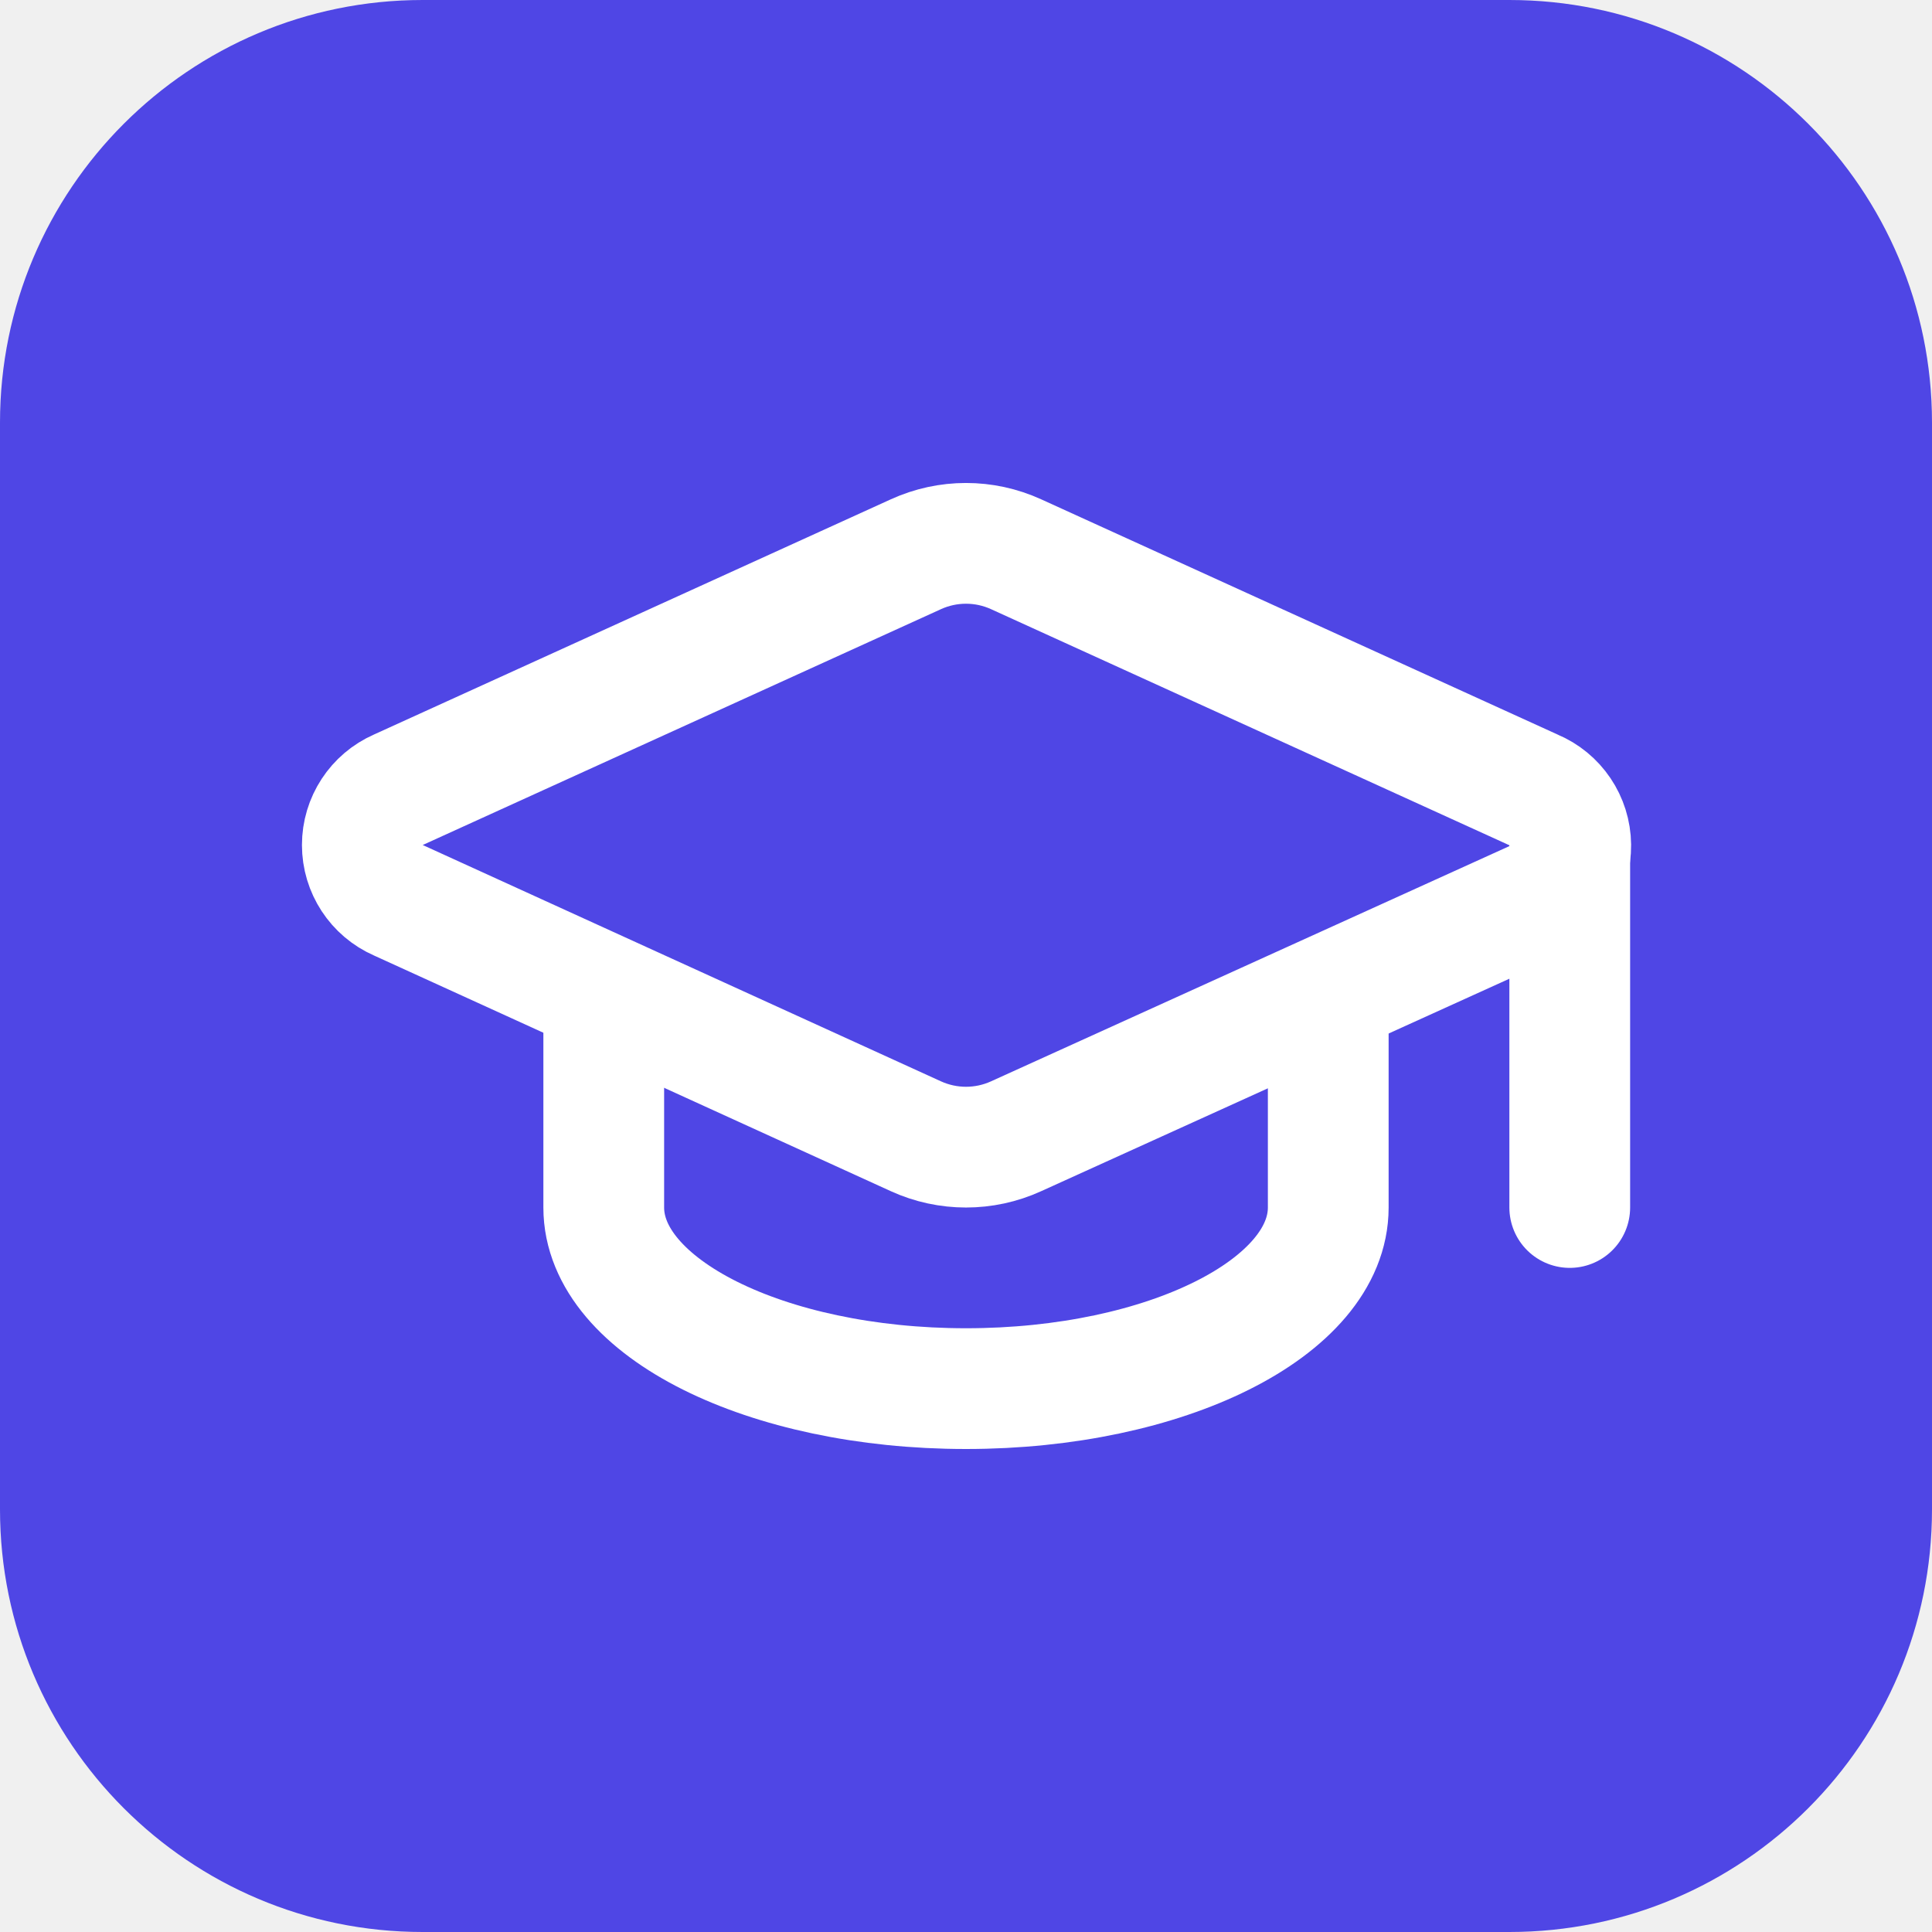
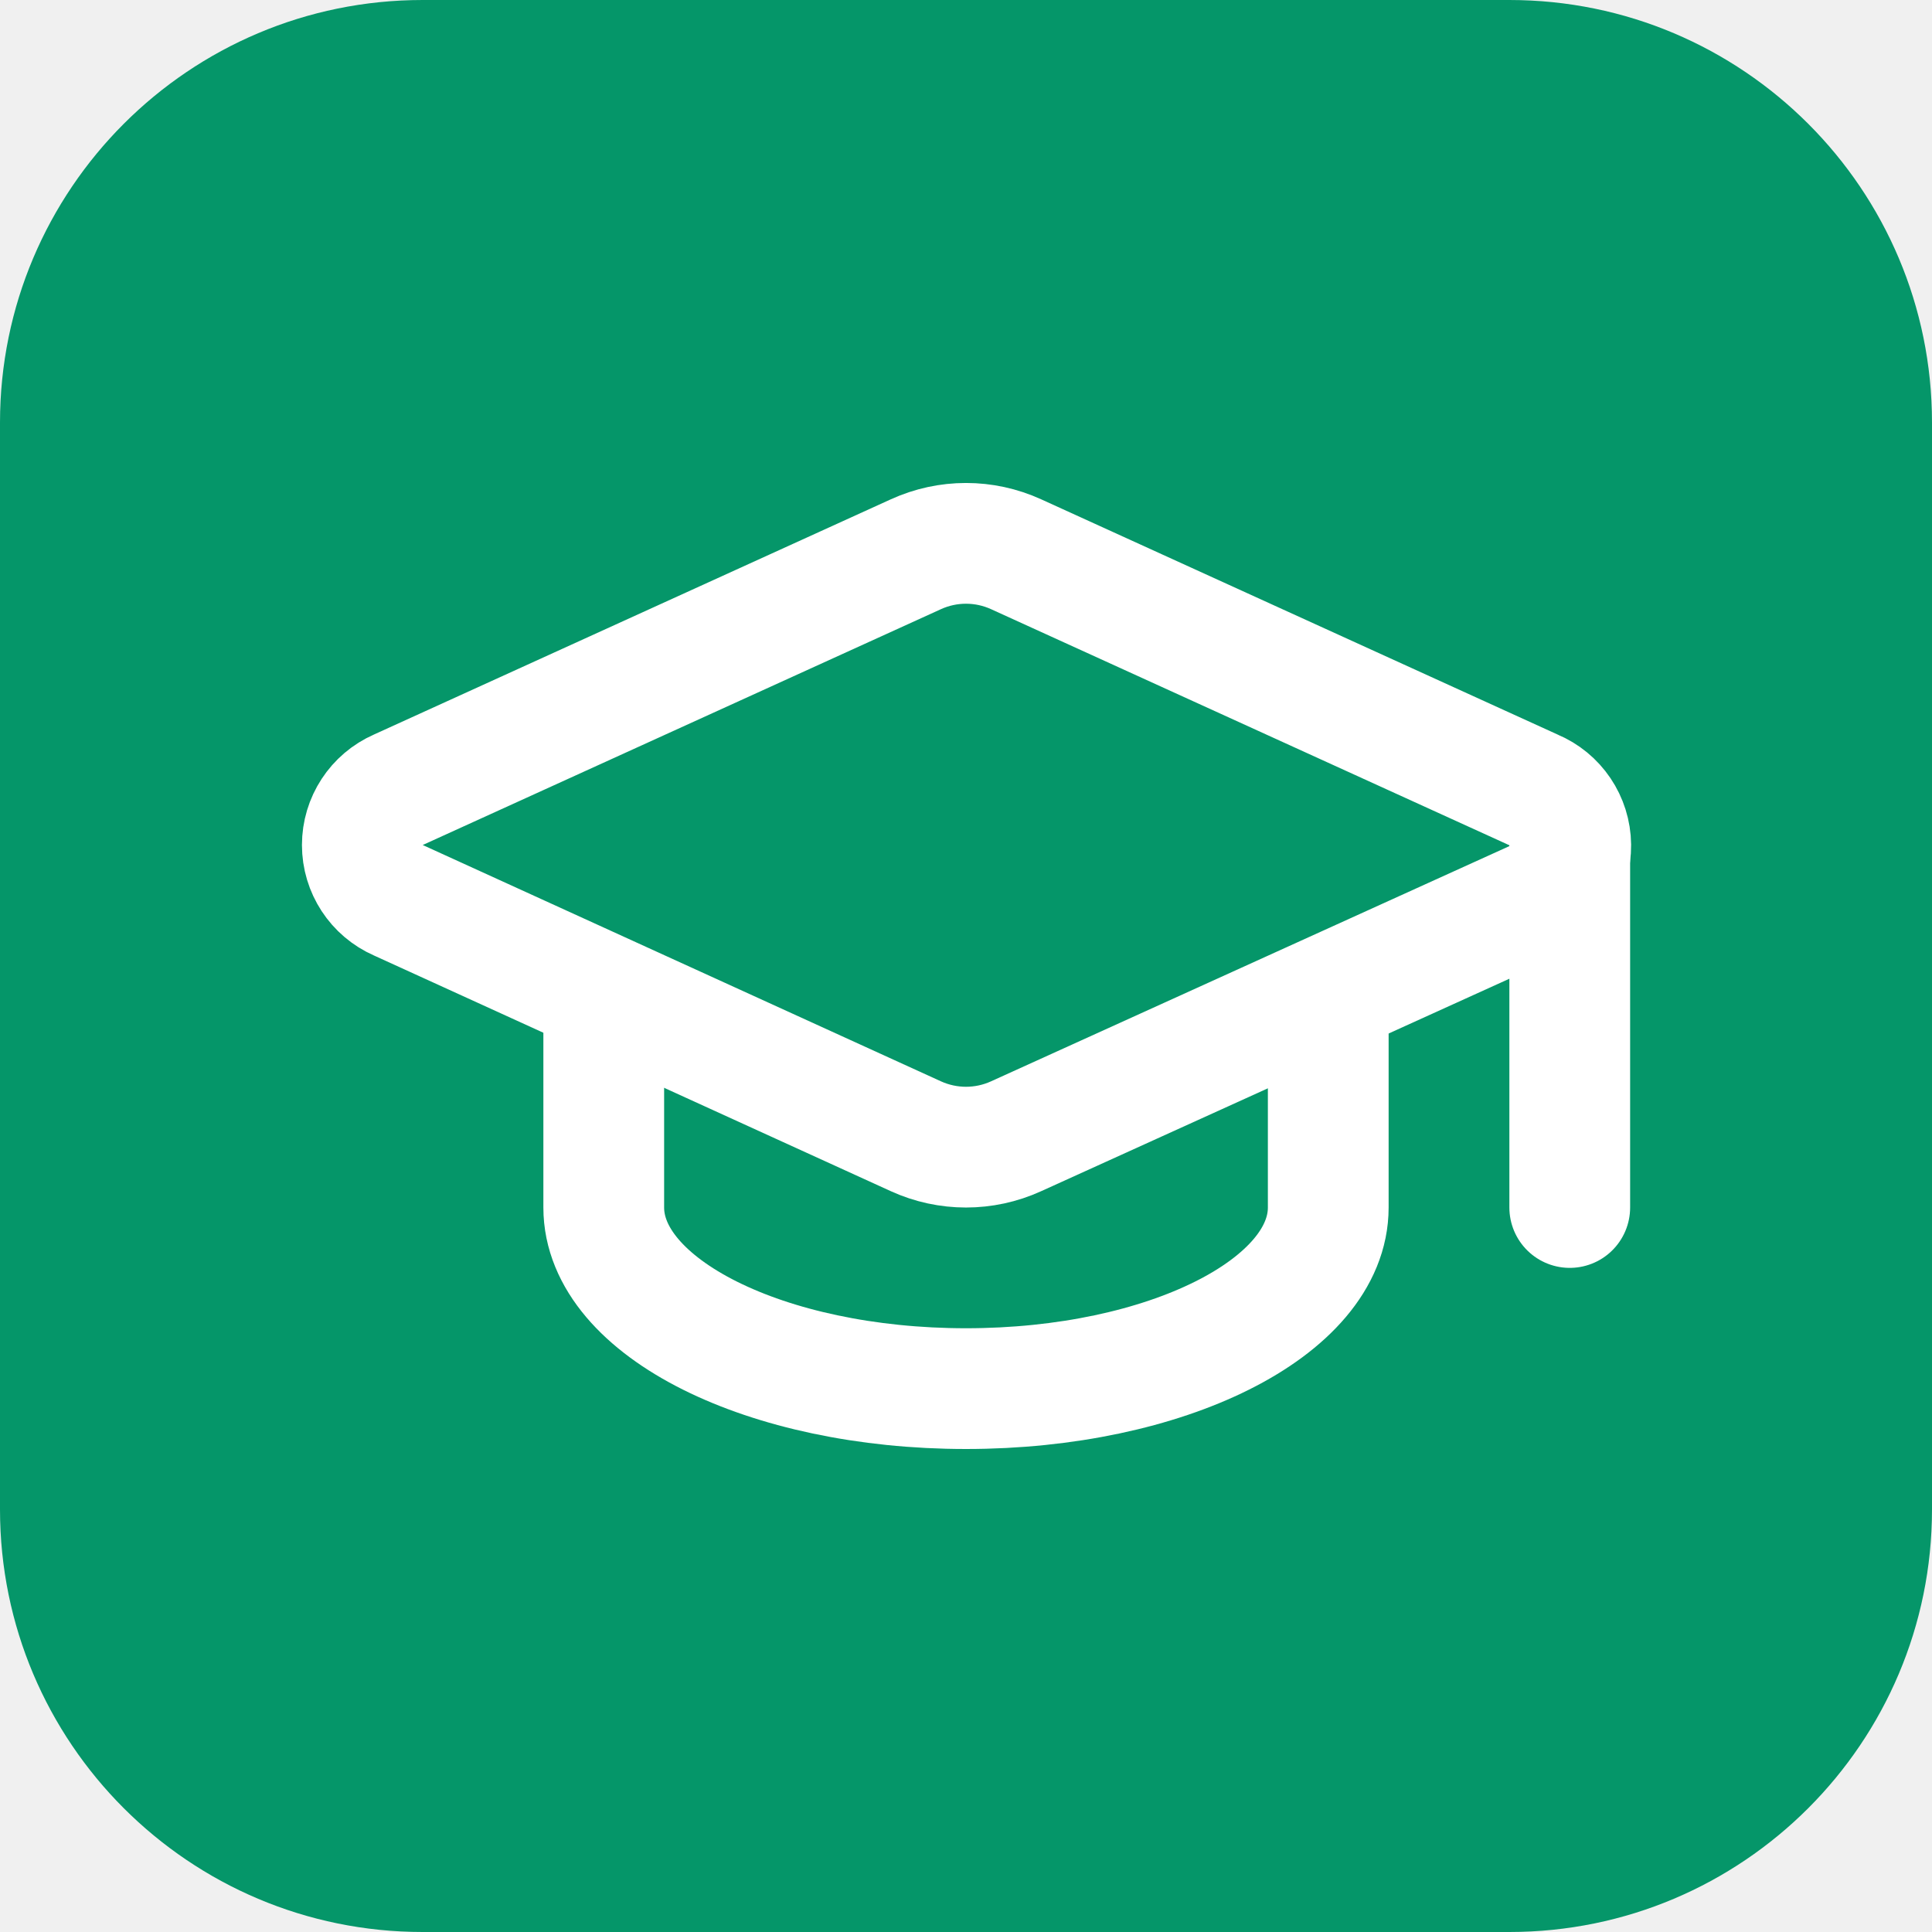
<svg xmlns="http://www.w3.org/2000/svg" viewBox="0 0 32 32">
-   <rect width="32" height="32" rx="7" fill="#4F46E5" />
+   <rect width="32" height="32" rx="7" fill="#059669" />
  <g transform="translate(4 4)" fill="none" stroke="#fff" stroke-width="2" stroke-linecap="round" stroke-linejoin="round">
    <path d="M21.42 10.922a1 1 0 0 0-.019-1.838L12.83 5.18a2 2 0 0 0-1.66 0L2.6 9.08a1 1 0 0 0 0 1.832l8.57 3.908a2 2 0 0 0 1.66 0z" />
    <path d="M22 10v6" />
    <path d="M6 12.5V16a6 3 0 0 0 12 0v-3.5" />
  </g>
</svg>
